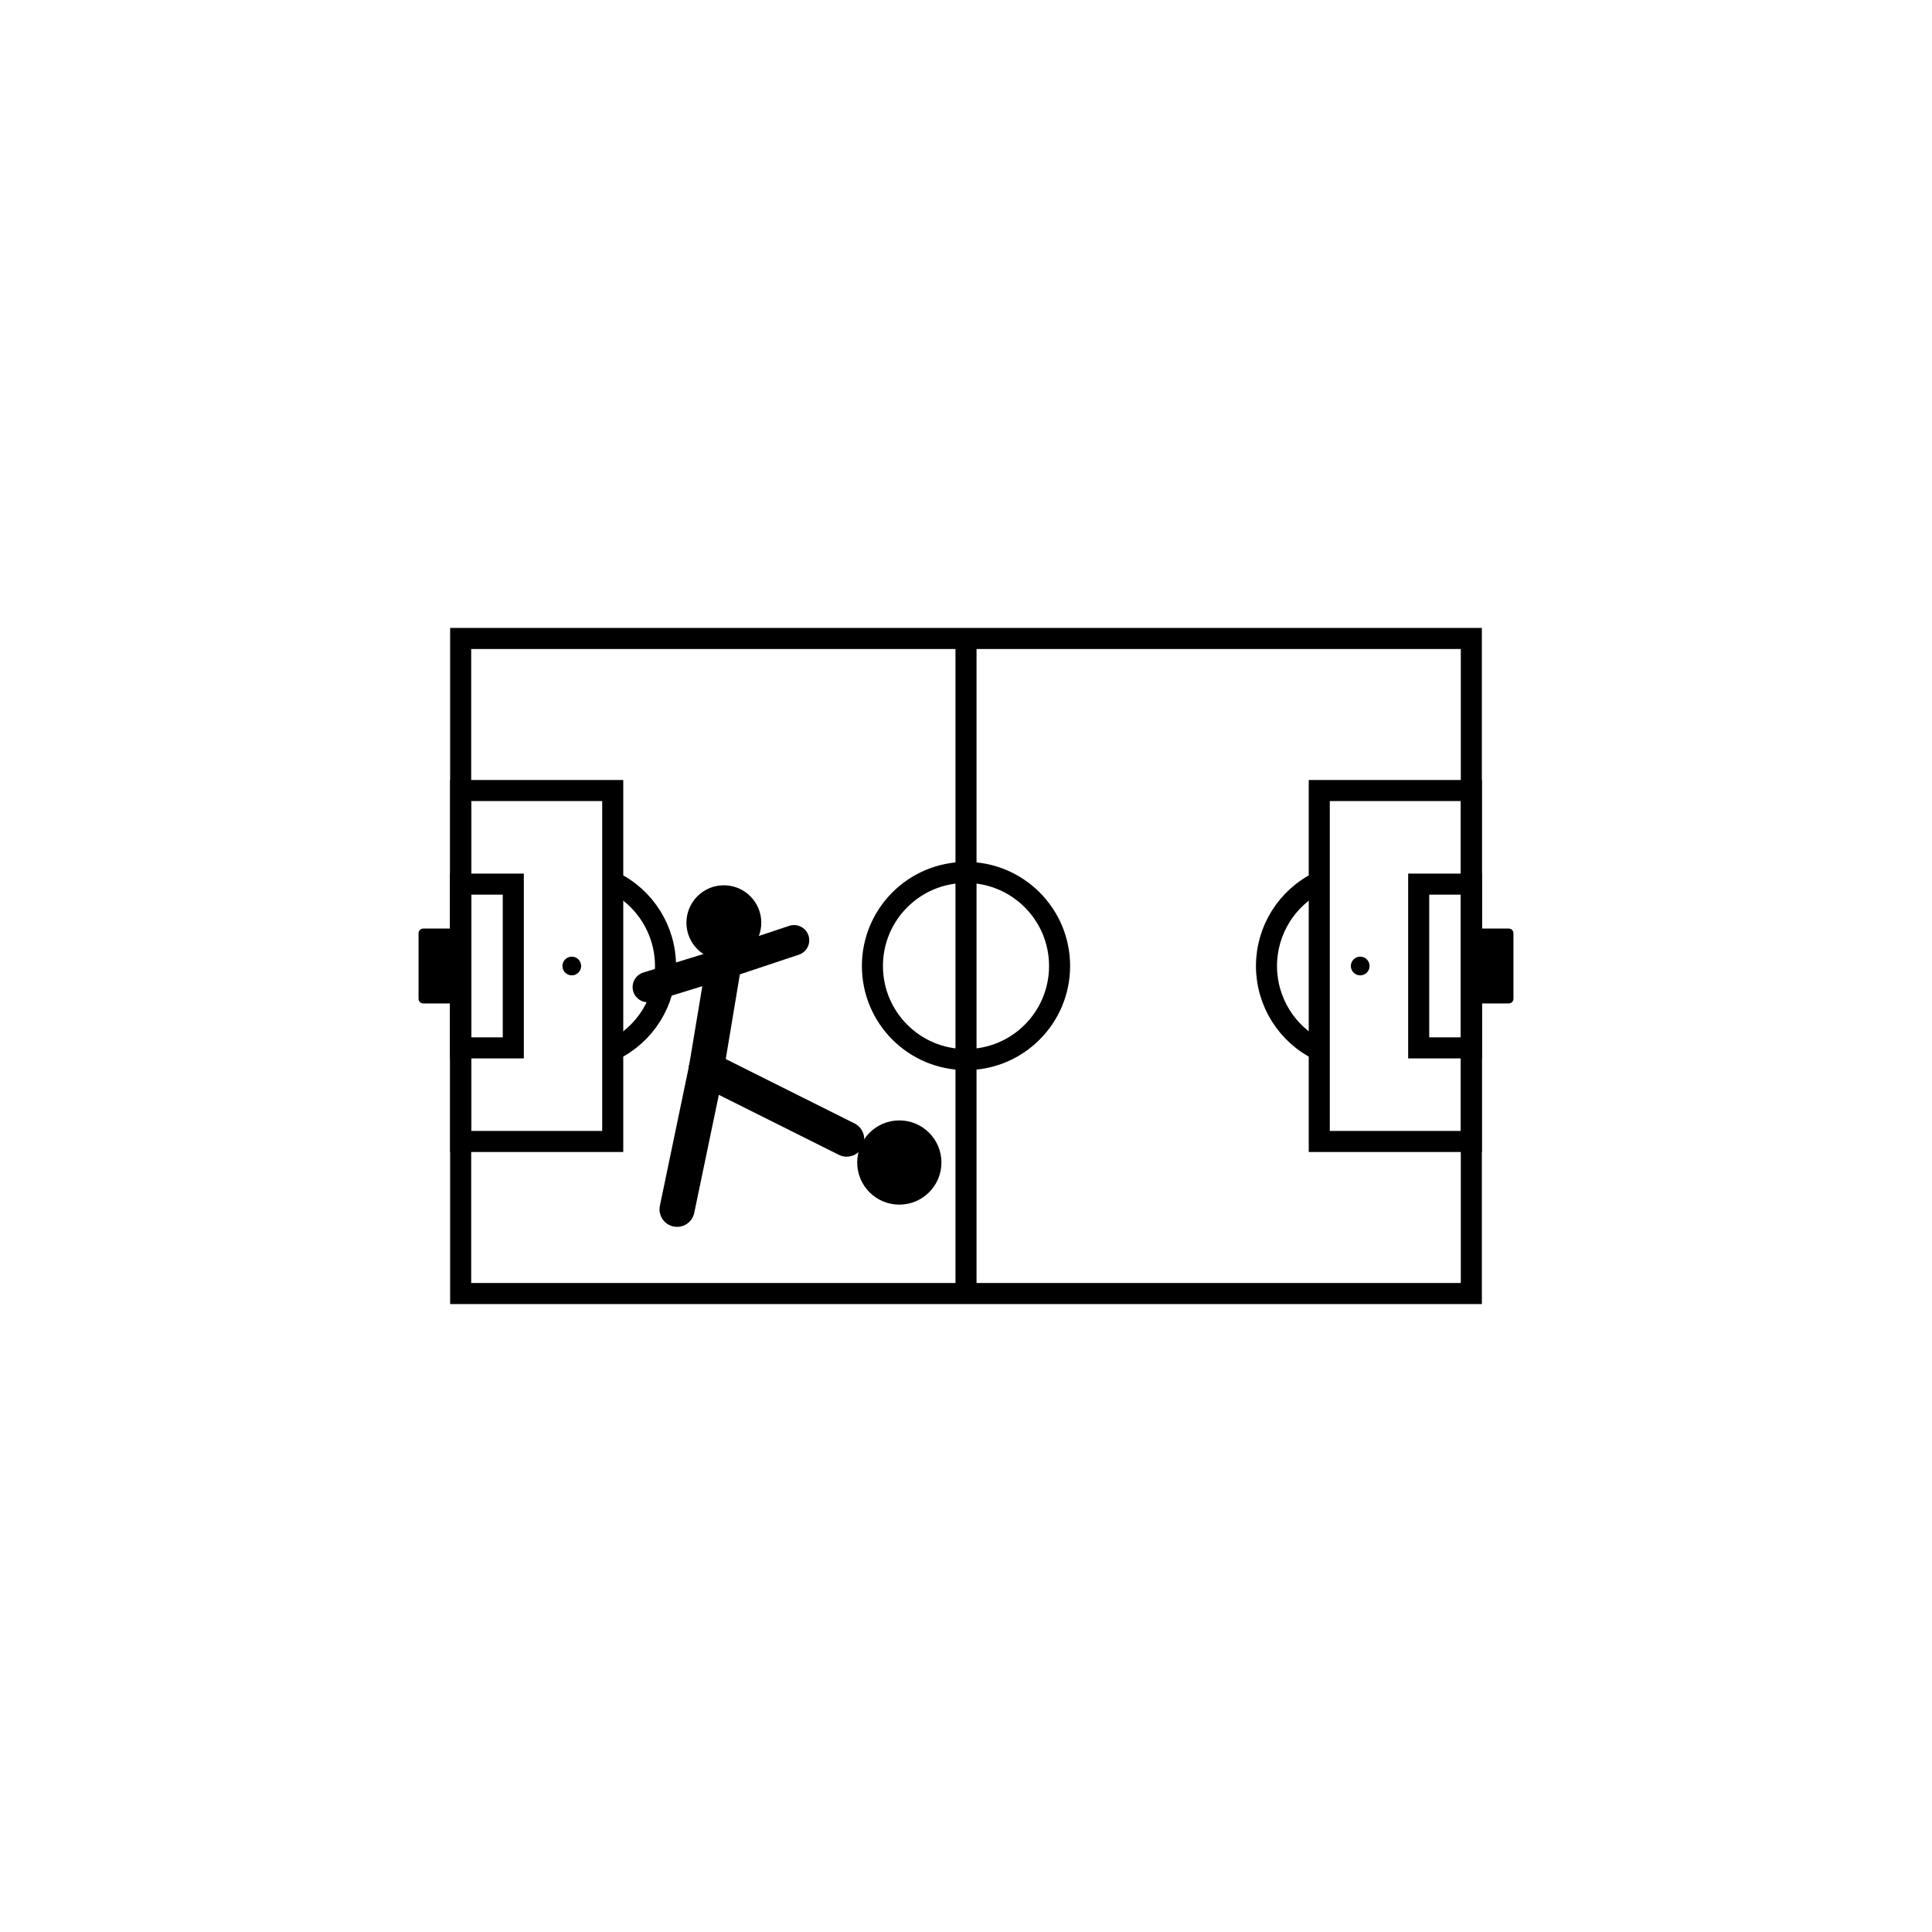
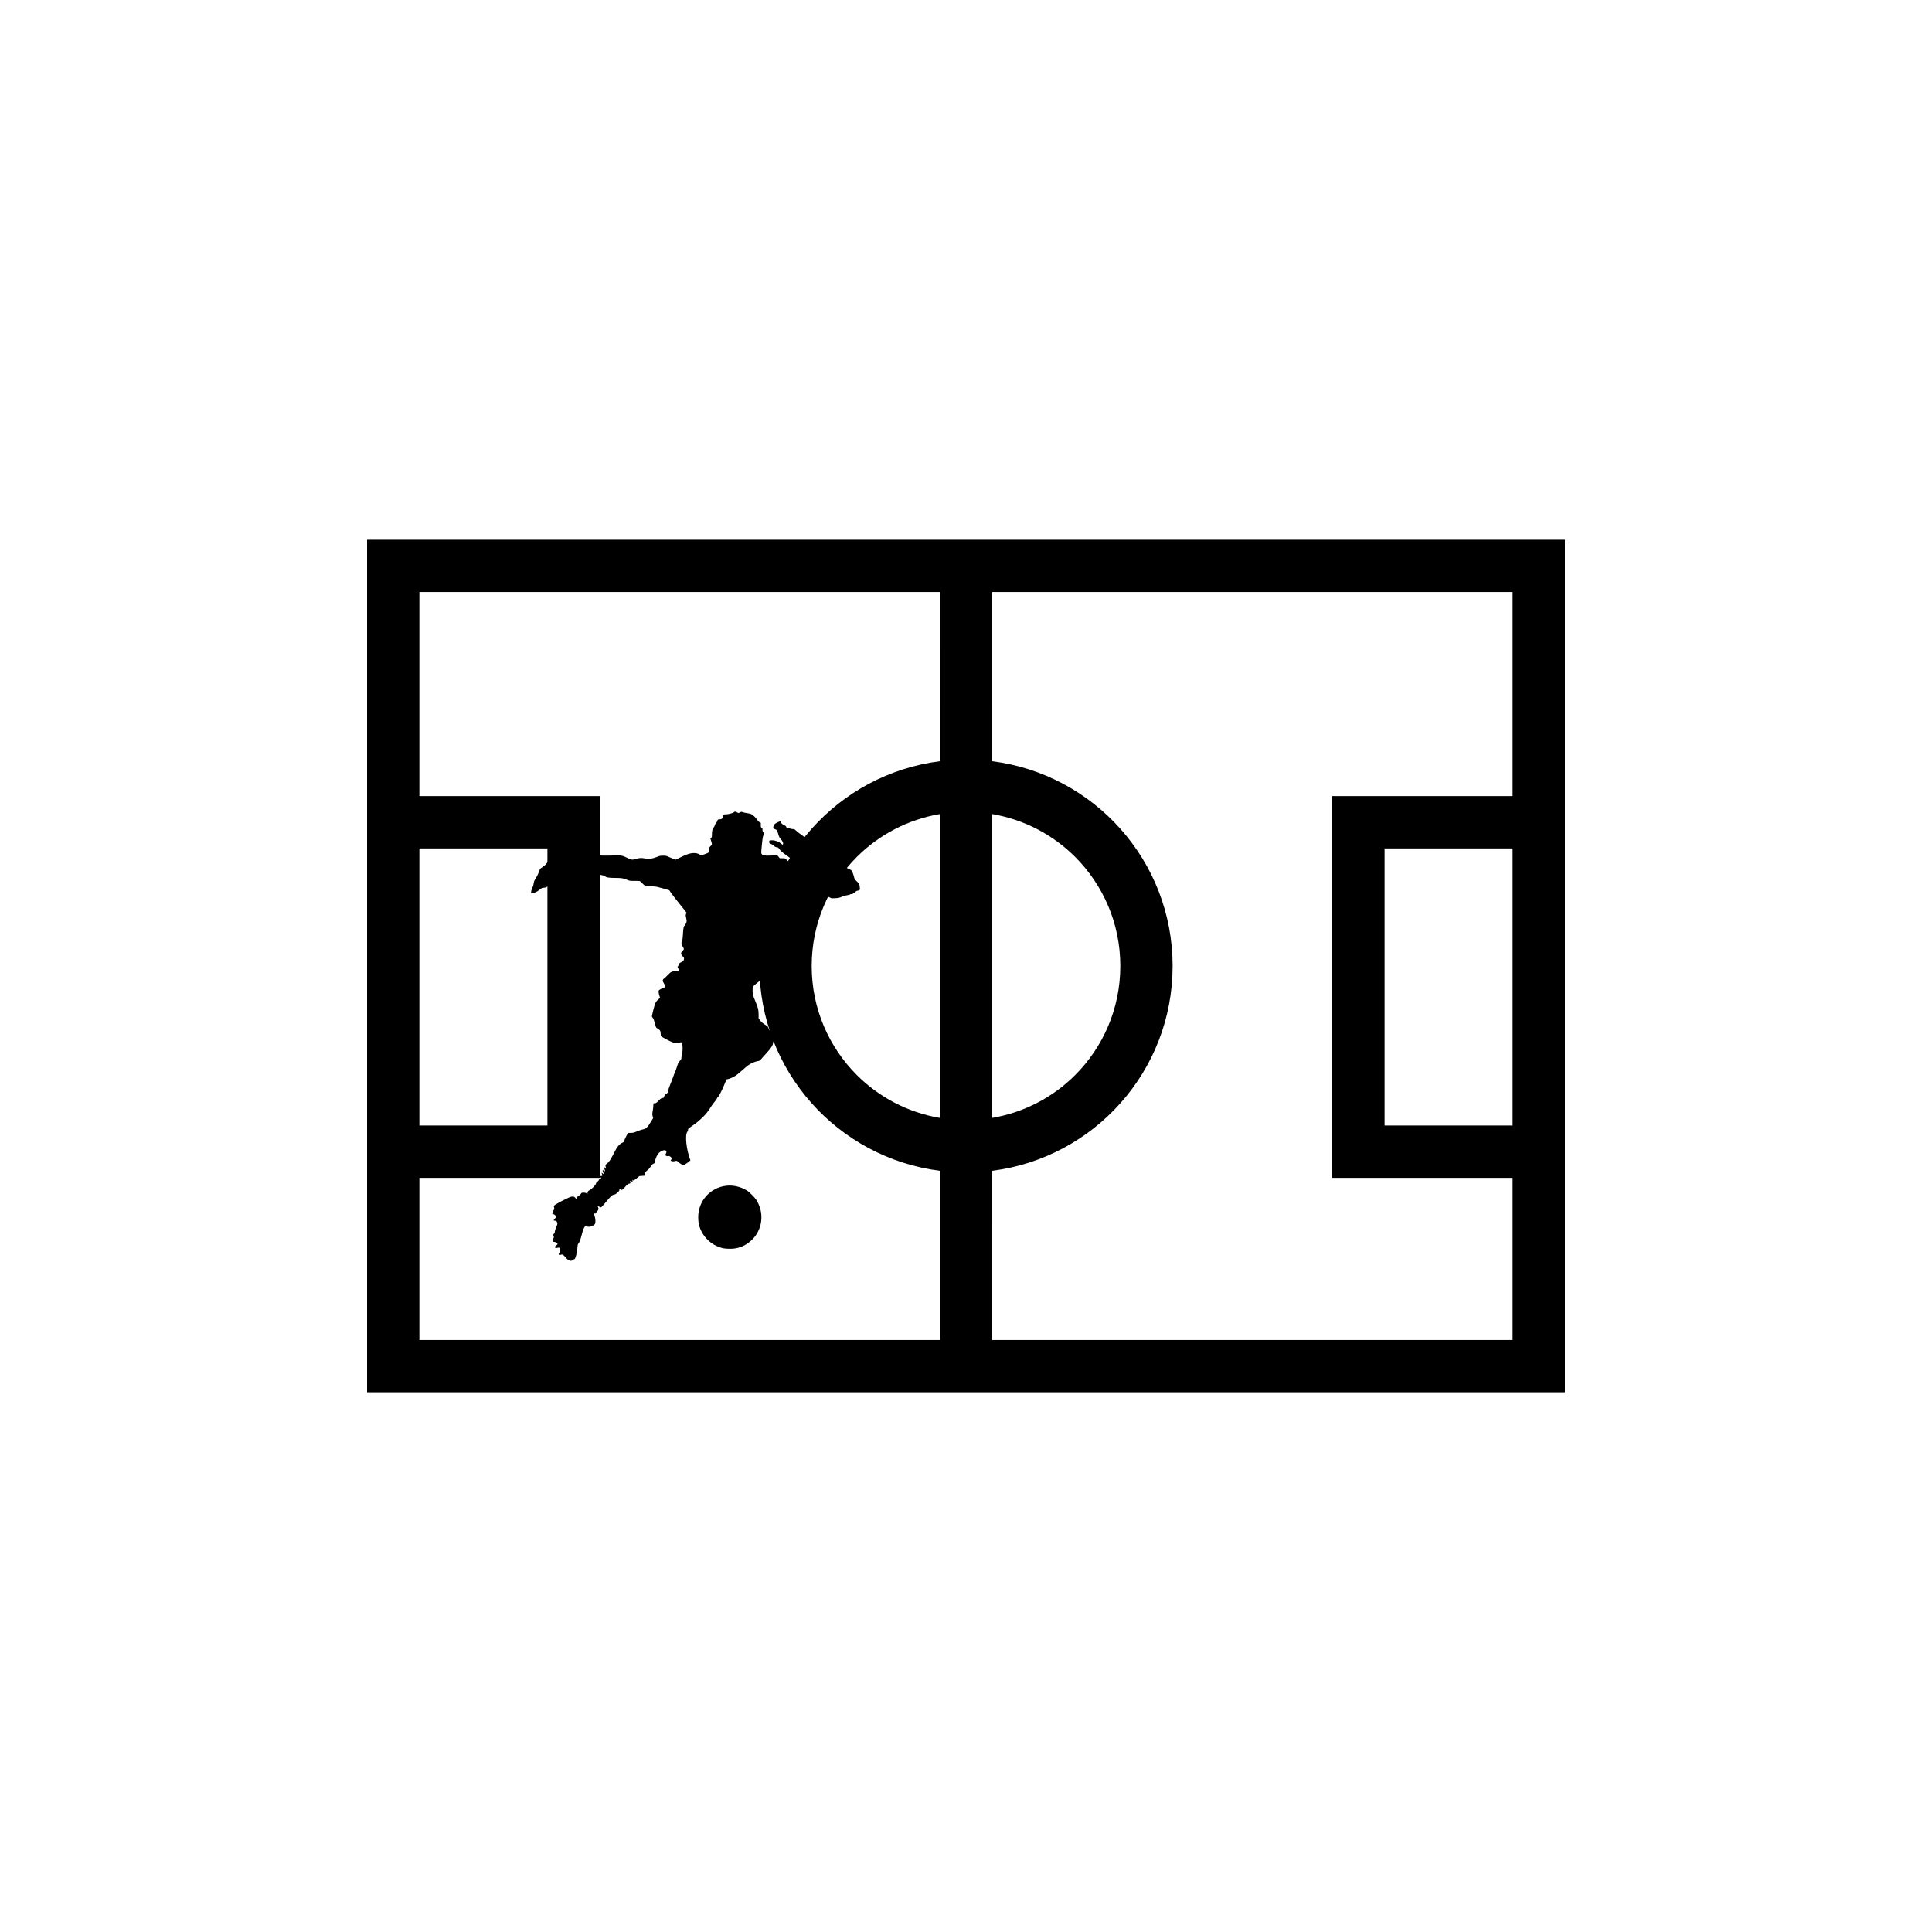
<svg xmlns="http://www.w3.org/2000/svg" viewBox="0 0 1024 1024" width="1024" height="1024">
  <g transform="translate(512 512) scale(0.62) translate(-512 -512)">
-     <rect x="80" y="232" width="864" height="560" fill="none" stroke="#000000" stroke-width="18" />
-     <line x1="512" y1="232" x2="512" y2="792" stroke="#000000" stroke-width="18" />
-     <circle cx="512" cy="512" r="80" fill="none" stroke="#000000" stroke-width="18" />
-     <circle cx="512" cy="512" r="8" fill="#000000" />
-     <rect x="80" y="362" width="130" height="300" fill="none" stroke="#000000" stroke-width="18" />
-     <rect x="80" y="442" width="45" height="140" fill="none" stroke="#000000" stroke-width="18" />
-     <circle cx="175" cy="512" r="8" fill="#000000" />
-     <path d="M 210 440 A 80 80 0 0 1 210 584" fill="none" stroke="#000000" stroke-width="18" />
-     <rect x="44" y="480" width="36" height="64" rx="4" ry="4" fill="#000000" />
-     <rect x="814" y="362" width="130" height="300" fill="none" stroke="#000000" stroke-width="18" />
-     <rect x="899" y="442" width="45" height="140" fill="none" stroke="#000000" stroke-width="18" />
-     <circle cx="849" cy="512" r="8" fill="#000000" />
-     <path d="M 814 440 A 80 80 0 0 0 814 584" fill="none" stroke="#000000" stroke-width="18" />
-     <rect x="944" y="480" width="36" height="64" rx="4" ry="4" fill="#000000" />
-     <line x1="290" y1="600" x2="265" y2="720" stroke="#000000" stroke-width="30" stroke-linecap="round" />
-     <line x1="290" y1="600" x2="410" y2="660" stroke="#000000" stroke-width="30" stroke-linecap="round" />
-     <line x1="290" y1="600" x2="305" y2="510" stroke="#000000" stroke-width="30" stroke-linecap="round" />
-     <line x1="305" y1="510" x2="240" y2="530" stroke="#000000" stroke-width="26" stroke-linecap="round" />
-     <line x1="305" y1="510" x2="365" y2="490" stroke="#000000" stroke-width="26" stroke-linecap="round" />
-     <circle cx="305" cy="475" r="32" fill="#000000" />
-     <circle cx="455" cy="680" r="36" fill="#000000" />
+     <g transform="scale(2)">
+       <path fill-rule="evenodd" fill="#000000" d="M0,73.783v364.433h512v-11.175V73.783H0z M22.358,205.741h54.726v118.446H22.358V205.741z M244.827,320.936    c-13.732-2.337-26.002-8.852-35.466-18.306c-11.954-11.962-19.316-28.383-19.318-46.63c0.003-18.254,7.364-34.668,19.318-46.638    c9.465-9.454,21.735-15.962,35.466-18.306V320.936z M167.684,256c0.004,44.982,33.652,82.026,77.143,87.532v72.319H22.358v-69.307    h77.084V183.383H22.358V96.141h222.465l0.004,72.328C201.332,173.989,167.688,211.017,167.684,256z M489.643,324.187h-54.726    V205.741h54.726V324.187z M489.643,183.383h-77.088v163.161h77.088v69.307H267.185l-0.004-72.319    c43.491-5.513,77.132-42.55,77.14-87.532c-0.008-44.983-33.652-82.01-77.14-87.532l-0.004-72.328h222.466V183.383z     M267.181,320.936v-129.88c13.732,2.345,25.998,8.853,35.459,18.306c11.955,11.969,19.316,28.384,19.319,46.638    c-0.004,18.247-7.364,34.668-19.319,46.63C293.178,312.084,280.912,318.591,267.181,320.936z" />
+     </g>
+     <g transform="translate(140 380) scale(0.30)">
+       <g transform="translate(0,1280) scale(0.1,-0.1)" fill="#000000" stroke="none">
+         <path d="M5786 12781 c-22 -24 -171 -62 -237 -60 -53 2 -68 -8 -69 -46 -1 -60 -37 -95 -99 -95 -47 0 -60 -9 -71 -50 -5 -20 -23 -51 -40 -68 -17 -18 -30 -43 -30 -57 0 -13 -13 -37 -29 -54 -35 -36 -51 -101 -51 -206 0 -64 -3 -77 -22 -95 l-22 -20 22 -68 c12 -38 22 -77 22 -88 0 -11 -18 -38 -40 -59 -38 -37 -40 -42 -40 -100 0 -33 -4 -65 -8 -71 -11 -17 -58 -39 -144 -68 l-78 -26 -35 24 c-80 55 -211 59 -351 10 -44 -15 -136 -55 -205 -90 l-126 -63 -48 15 c-27 8 -89 33 -139 56 -83 38 -97 42 -176 42 -76 1 -95 -3 -175 -35 -132 -54 -228 -66 -349 -44 -106 19 -154 16 -254 -15 -95 -30 -130 -26 -230 24 -154 76 -174 81 -367 76 -339 -9 -437 -6 -474 14 -28 15 -78 21 -265 32 -293 17 -461 32 -556 50 l-75 14 -50 -32 c-157 -99 -197 -118 -252 -118 -13 0 -24 -8 -28 -19 -4 -15 -21 -23 -63 -31 -87 -17 -108 -28 -138 -73 -59 -88 -88 -119 -159 -167 l-73 -51 -31 -89 c-18 -49 -57 -127 -86 -173 -47 -72 -56 -93 -65 -158 -7 -47 -18 -85 -32 -104 -12 -16 -27 -59 -34 -98 l-11 -70 57 6 c65 6 110 28 198 97 55 44 69 50 110 50 30 0 58 7 77 20 17 11 43 20 58 20 25 0 32 8 63 78 47 101 57 112 110 112 26 0 57 8 76 20 18 11 45 20 59 20 34 0 58 35 140 200 36 74 84 155 105 179 l39 43 35 -20 c52 -31 255 -92 305 -92 33 0 51 -6 70 -24 17 -16 44 -27 78 -31 76 -10 124 -26 143 -47 10 -10 30 -18 45 -18 18 0 32 -7 39 -19 11 -22 206 -91 257 -91 21 0 37 -7 47 -21 23 -34 111 -49 287 -49 182 0 237 -9 339 -53 73 -31 79 -32 221 -32 137 0 148 -1 165 -21 11 -12 45 -45 77 -74 l57 -53 133 -3 c75 -1 162 -9 202 -18 71 -16 346 -93 350 -98 1 -2 21 -32 45 -68 24 -36 104 -141 179 -234 75 -92 166 -207 202 -253 l67 -86 -15 -35 c-13 -31 -13 -43 1 -105 9 -38 16 -82 16 -98 0 -33 -46 -128 -66 -136 -19 -7 -33 -87 -40 -240 -5 -102 -11 -150 -25 -182 -28 -64 -24 -99 16 -161 19 -30 35 -64 35 -76 0 -12 -17 -36 -40 -57 -56 -50 -52 -93 14 -159 38 -38 38 -41 19 -111 -3 -11 -27 -29 -54 -42 -65 -30 -89 -52 -89 -83 0 -14 -8 -31 -17 -38 -17 -12 -17 -15 5 -58 38 -80 30 -91 -65 -88 -110 4 -138 -8 -233 -107 -47 -48 -97 -96 -113 -105 -37 -25 -36 -68 4 -131 17 -27 33 -63 36 -80 5 -29 3 -33 -27 -38 -17 -4 -60 -23 -96 -43 -64 -36 -64 -36 -64 -80 0 -25 10 -75 23 -111 l22 -65 -25 -16 c-48 -31 -100 -95 -120 -148 -23 -63 -90 -329 -90 -359 0 -12 11 -31 24 -42 16 -14 30 -47 45 -104 46 -179 42 -171 101 -207 64 -38 79 -65 80 -145 0 -41 5 -61 18 -73 27 -25 265 -150 320 -168 57 -19 163 -23 205 -7 42 16 45 14 64 -26 24 -54 23 -225 -1 -313 -10 -36 -18 -81 -17 -101 1 -30 -7 -44 -43 -81 -39 -39 -49 -59 -81 -164 -21 -65 -46 -136 -57 -158 -11 -21 -35 -82 -53 -135 -18 -53 -56 -152 -85 -221 -30 -72 -54 -147 -57 -177 -5 -46 -10 -56 -37 -72 -45 -28 -73 -62 -80 -97 -6 -28 -12 -32 -49 -37 -35 -5 -51 -16 -108 -76 -66 -69 -84 -79 -136 -72 -9 1 -13 -17 -13 -63 0 -35 -7 -100 -15 -143 -18 -95 -18 -126 0 -178 12 -33 12 -42 0 -55 -7 -8 -36 -55 -65 -105 -53 -93 -107 -157 -150 -180 -14 -7 -51 -18 -83 -25 -31 -6 -101 -30 -155 -53 -84 -35 -107 -41 -176 -42 l-78 -1 -54 -102 c-30 -57 -54 -114 -54 -127 0 -20 -11 -30 -56 -52 -90 -44 -147 -116 -244 -309 -91 -181 -138 -249 -201 -291 -22 -14 -38 -32 -35 -38 2 -7 7 -34 11 -61 l7 -49 -26 30 c-24 29 -25 29 -26 7 0 -12 7 -39 15 -59 19 -46 13 -52 -25 -25 -39 29 -46 13 -20 -44 24 -55 19 -66 -13 -36 -33 31 -39 27 -22 -15 20 -46 14 -62 -19 -56 -30 6 -32 -3 -11 -54 19 -45 20 -44 -11 -32 -15 5 -28 8 -29 7 -1 -2 -7 -16 -14 -33 -6 -16 -27 -40 -45 -52 -22 -14 -37 -33 -41 -53 -9 -42 -94 -132 -166 -175 -65 -40 -84 -65 -73 -98 6 -18 4 -20 -7 -11 -20 17 -101 32 -138 26 -22 -3 -35 -12 -41 -28 -5 -13 -29 -37 -52 -53 -98 -69 -91 -61 -73 -81 13 -14 13 -20 4 -26 -8 -4 -15 -2 -18 7 -2 7 -17 26 -32 41 -22 23 -36 28 -75 28 -40 0 -77 -14 -218 -84 -147 -72 -280 -148 -309 -176 -5 -4 -3 -26 4 -48 11 -38 10 -44 -20 -95 -39 -69 -41 -97 -5 -97 28 0 84 -49 84 -74 0 -9 -16 -33 -35 -55 -42 -46 -43 -56 -10 -57 75 -5 102 -71 62 -150 -28 -56 -57 -151 -57 -186 0 -13 -9 -29 -20 -36 -23 -14 -25 -39 -9 -76 9 -20 9 -29 -1 -42 -8 -8 -17 -38 -20 -65 -6 -48 -6 -49 20 -49 58 0 110 -32 110 -68 0 -5 -18 -22 -40 -37 -44 -31 -50 -49 -20 -65 14 -8 32 -8 61 0 51 14 65 4 74 -56 6 -40 3 -51 -21 -85 -25 -37 -26 -41 -11 -56 13 -14 20 -14 46 -3 47 19 76 5 131 -64 78 -97 163 -133 204 -87 10 11 30 21 44 23 19 2 28 12 40 43 33 92 53 186 58 280 5 75 11 105 24 120 34 39 61 107 95 239 37 148 67 226 96 252 16 14 23 15 45 6 13 -7 47 -12 73 -12 57 0 149 44 168 81 21 41 15 156 -12 233 -26 74 -26 87 1 65 15 -12 18 -11 28 5 6 10 25 34 43 52 42 42 50 77 30 120 -20 40 -19 40 34 13 23 -11 47 -18 54 -15 7 2 67 70 133 149 146 175 177 203 233 212 31 5 56 20 91 53 61 57 74 78 57 98 -16 19 9 19 35 -1 37 -28 59 -18 119 55 58 71 107 110 140 110 23 0 31 23 18 49 -15 28 3 37 34 17 34 -22 38 -20 31 16 -6 30 -5 30 12 15 17 -16 23 -13 103 50 l84 67 80 6 80 5 0 49 c1 51 -1 49 101 136 16 14 44 51 63 82 32 52 50 68 92 81 11 4 20 27 29 71 15 81 61 180 103 224 60 63 173 104 200 73 25 -28 26 -48 6 -85 -10 -20 -19 -40 -19 -44 0 -15 67 -41 77 -31 16 16 58 0 88 -31 l28 -29 -21 -35 -21 -35 35 -11 c25 -9 48 -9 90 0 55 12 57 11 78 -12 11 -14 52 -44 90 -68 l68 -44 33 20 c99 59 175 118 170 133 -114 297 -159 715 -86 807 11 15 21 41 21 58 0 29 8 38 93 94 124 82 214 156 321 260 103 101 151 162 229 287 31 50 84 122 117 160 34 39 63 82 67 97 3 15 13 30 23 33 22 7 127 212 195 382 l50 122 50 11 c64 14 176 68 243 118 29 22 103 84 164 138 60 55 131 114 157 132 88 64 202 112 298 127 27 4 47 14 56 28 8 12 78 92 156 177 147 160 201 242 201 305 0 19 8 39 20 50 39 35 19 103 -71 236 -34 51 -69 114 -79 141 -15 43 -25 54 -71 80 -76 43 -131 90 -173 147 l-36 49 0 108 c0 133 -15 198 -88 369 -72 172 -82 206 -83 295 -2 133 -1 133 130 239 65 52 134 104 154 115 21 12 35 26 33 32 -6 15 47 122 68 137 10 8 19 43 27 107 8 70 23 125 55 208 49 127 55 179 25 229 l-20 31 64 75 c67 79 94 101 163 136 31 16 42 27 42 45 0 13 6 29 14 35 9 7 17 43 21 94 10 107 29 179 65 242 30 53 80 235 80 292 0 21 8 40 24 55 35 33 46 85 53 244 5 128 8 141 26 150 22 10 31 23 47 67 13 38 70 62 195 82 62 11 129 30 175 51 147 65 262 79 372 44 80 -25 115 -25 173 0 26 11 56 20 67 20 12 0 61 -18 110 -41 l90 -41 101 4 c89 4 113 9 192 42 51 21 116 39 150 43 33 3 68 12 77 20 9 9 31 13 50 11 28 -2 33 0 36 20 3 20 9 22 40 20 27 -2 36 1 34 11 -4 22 17 40 57 47 67 12 71 17 65 87 -9 101 -12 109 -84 177 -60 58 -69 71 -79 120 -7 30 -24 87 -39 125 -27 70 -27 70 -98 105 -74 37 -151 66 -444 170 -478 169 -634 297 -745 615 -16 44 -33 85 -38 92 -5 7 -56 44 -113 83 -57 39 -131 96 -165 127 -54 51 -65 57 -98 54 -21 -1 -62 7 -92 18 -30 12 -64 21 -75 21 -15 0 -24 8 -28 26 -5 18 -21 32 -57 48 -67 32 -89 53 -89 88 0 26 -3 29 -22 23 -54 -16 -138 -59 -158 -80 -26 -27 -50 -93 -42 -113 3 -8 28 -25 56 -37 l51 -23 33 -107 c28 -91 40 -114 78 -155 53 -57 76 -116 55 -148 -6 -10 -16 -5 -41 18 -65 60 -173 102 -262 102 -78 -1 -90 -8 -86 -50 3 -34 7 -38 52 -55 27 -9 61 -31 76 -47 30 -32 68 -50 106 -50 17 0 31 -11 48 -37 33 -53 105 -118 211 -190 50 -34 103 -75 118 -91 l27 -28 -50 -24 -51 -24 -42 42 c-43 42 -43 42 -119 42 l-76 0 -33 42 -33 41 -181 -6 c-197 -6 -235 0 -266 43 -18 24 -18 31 2 245 13 145 27 238 40 274 24 70 24 87 -1 108 -15 13 -20 30 -20 70 0 46 -3 53 -20 53 -23 0 -31 25 -27 95 2 48 1 50 -29 59 -18 6 -41 24 -54 45 -47 70 -112 141 -136 147 -13 3 -24 10 -24 15 0 21 -56 42 -143 54 -51 7 -109 20 -129 28 -34 14 -39 14 -78 -5 l-42 -21 -44 21 c-55 27 -66 27 -88 3z" />
+         <path d="M1629 3233 l-24 -28 28 24 c25 23 32 31 24 31 -2 0 -14 -12 -28 -27z" />
+         <path d="M5570 2139 c-458 -51 -801 -433 -801 -895 0 -55 5 -130 11 -165 59 -325 300 -597 620 -700 79 -25 117 -31 225 -36 212 -9 377 36 545 148 402 269 519 798 269 1222 -51 87 -209 247 -291 295 -180 106 -386 153 -578 131z" />
+       </g>
+     </g>
  </g>
</svg>
